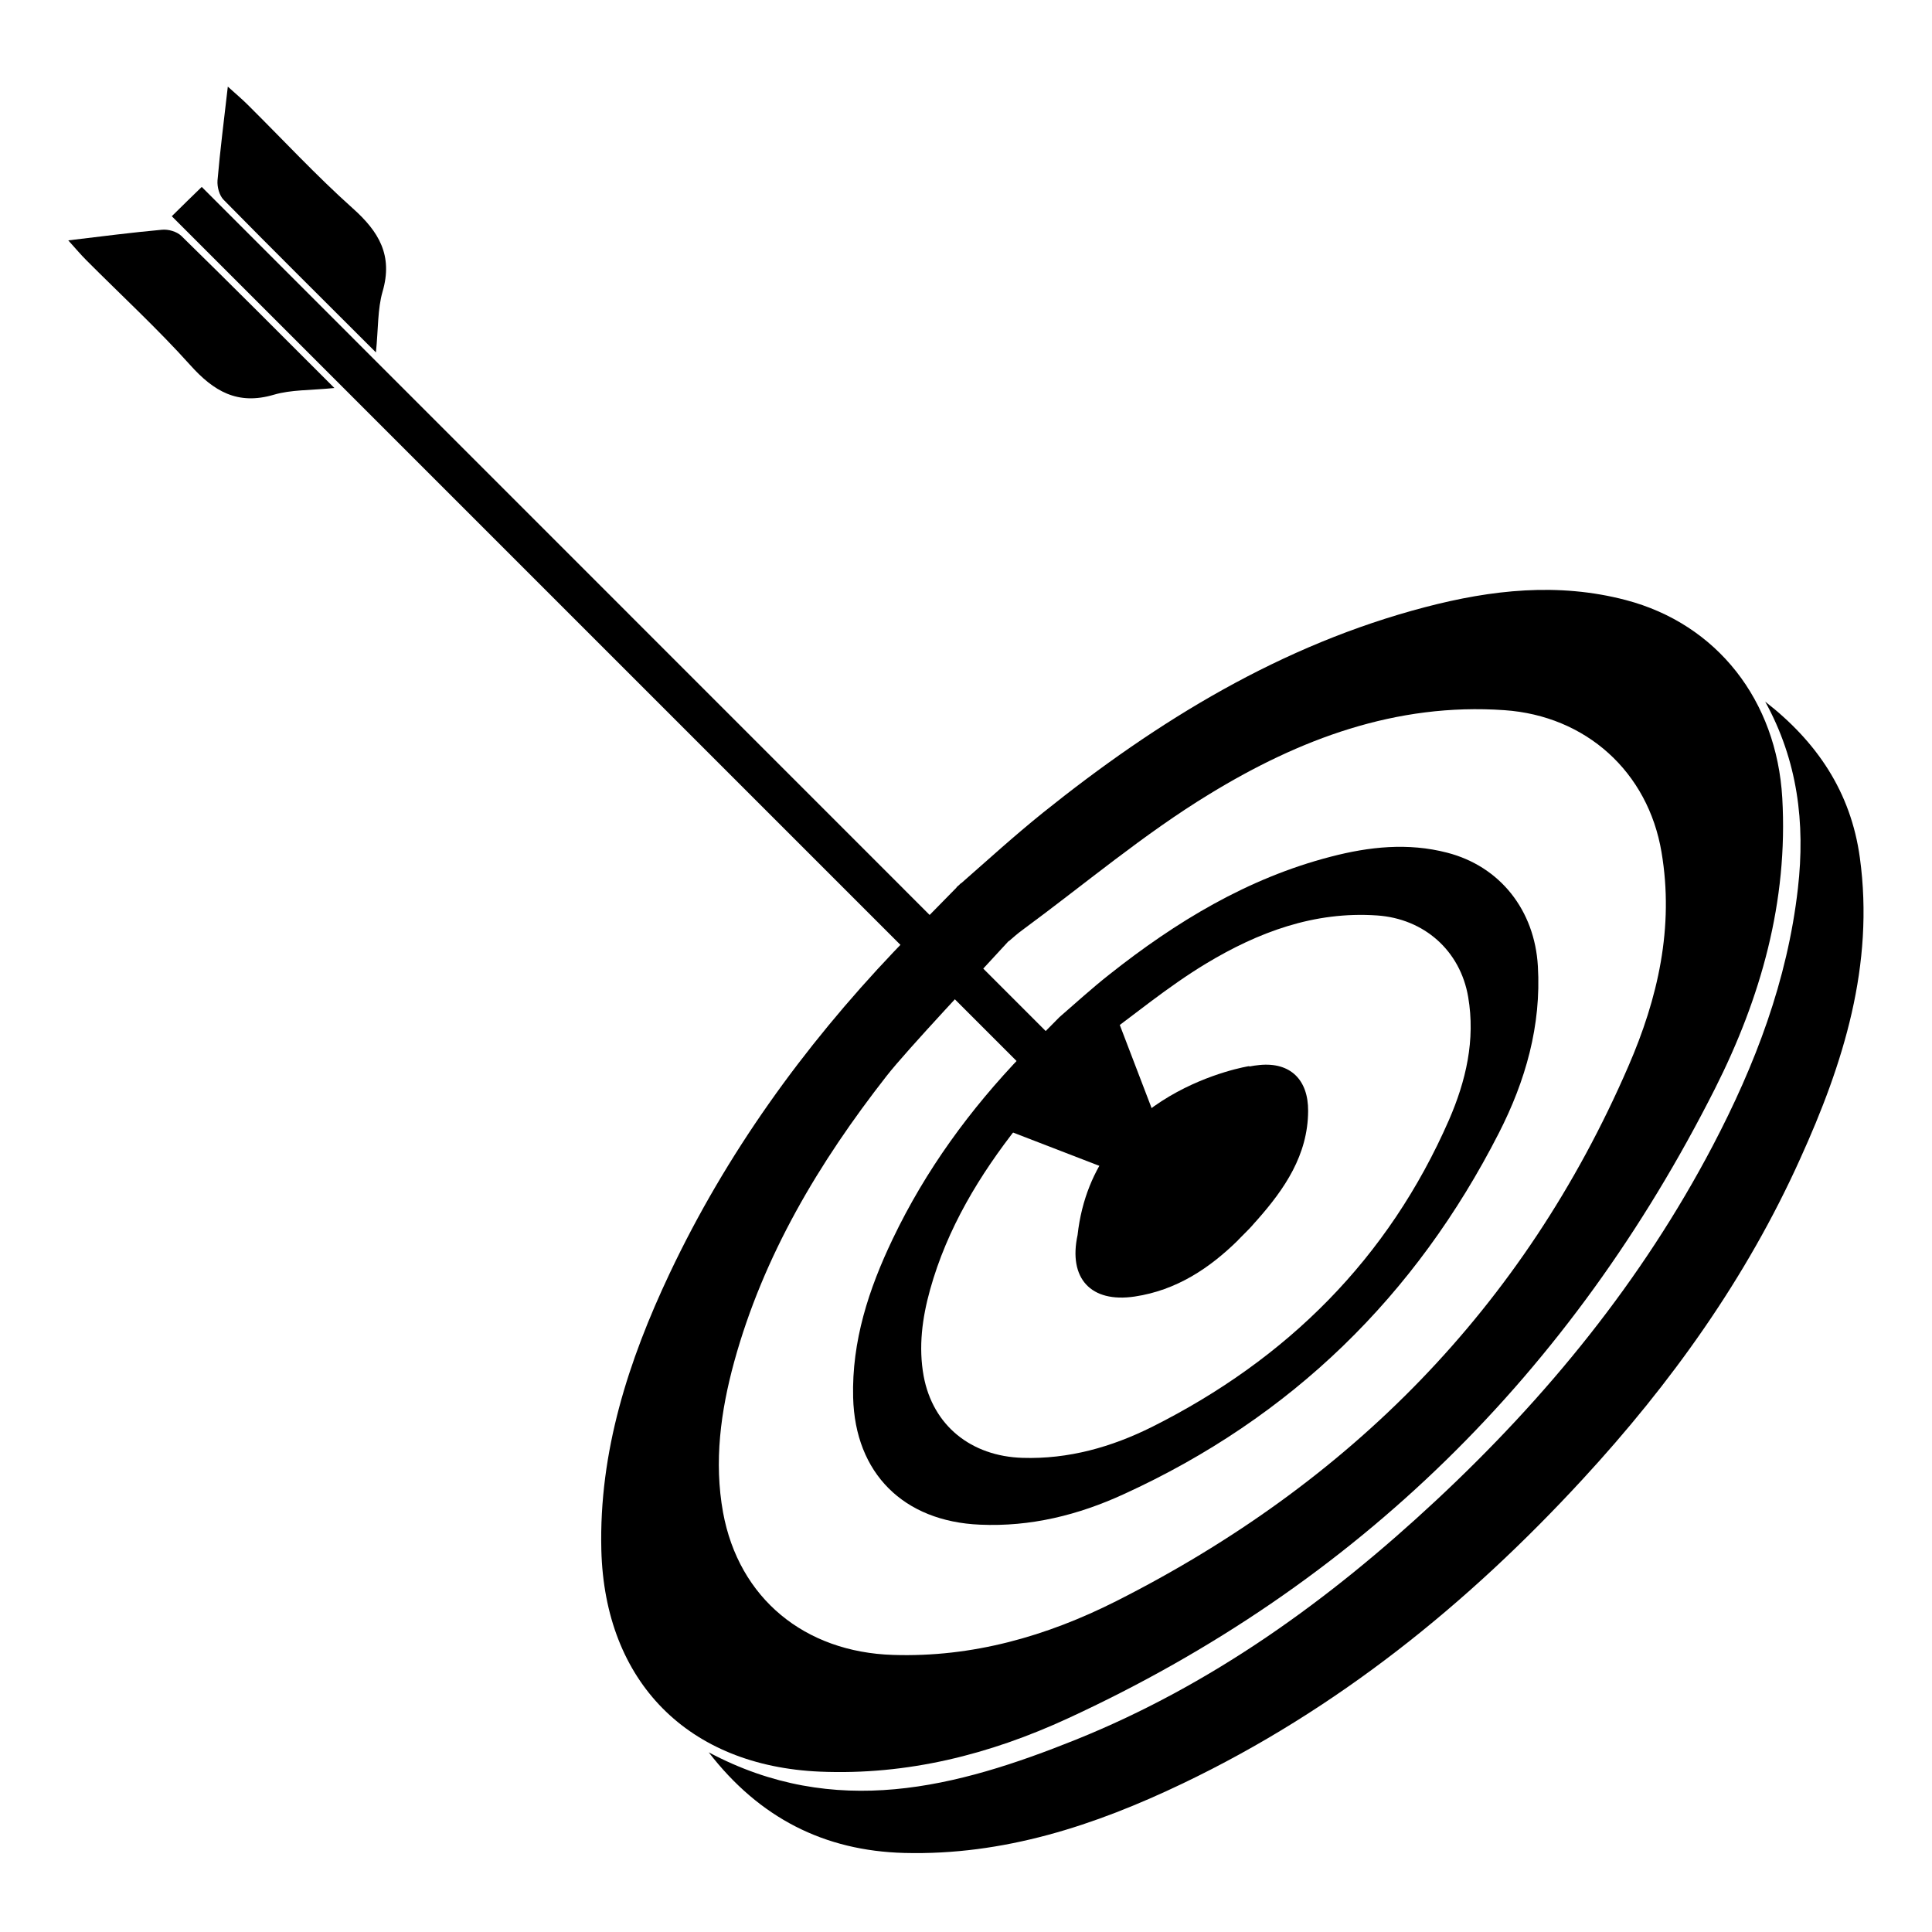
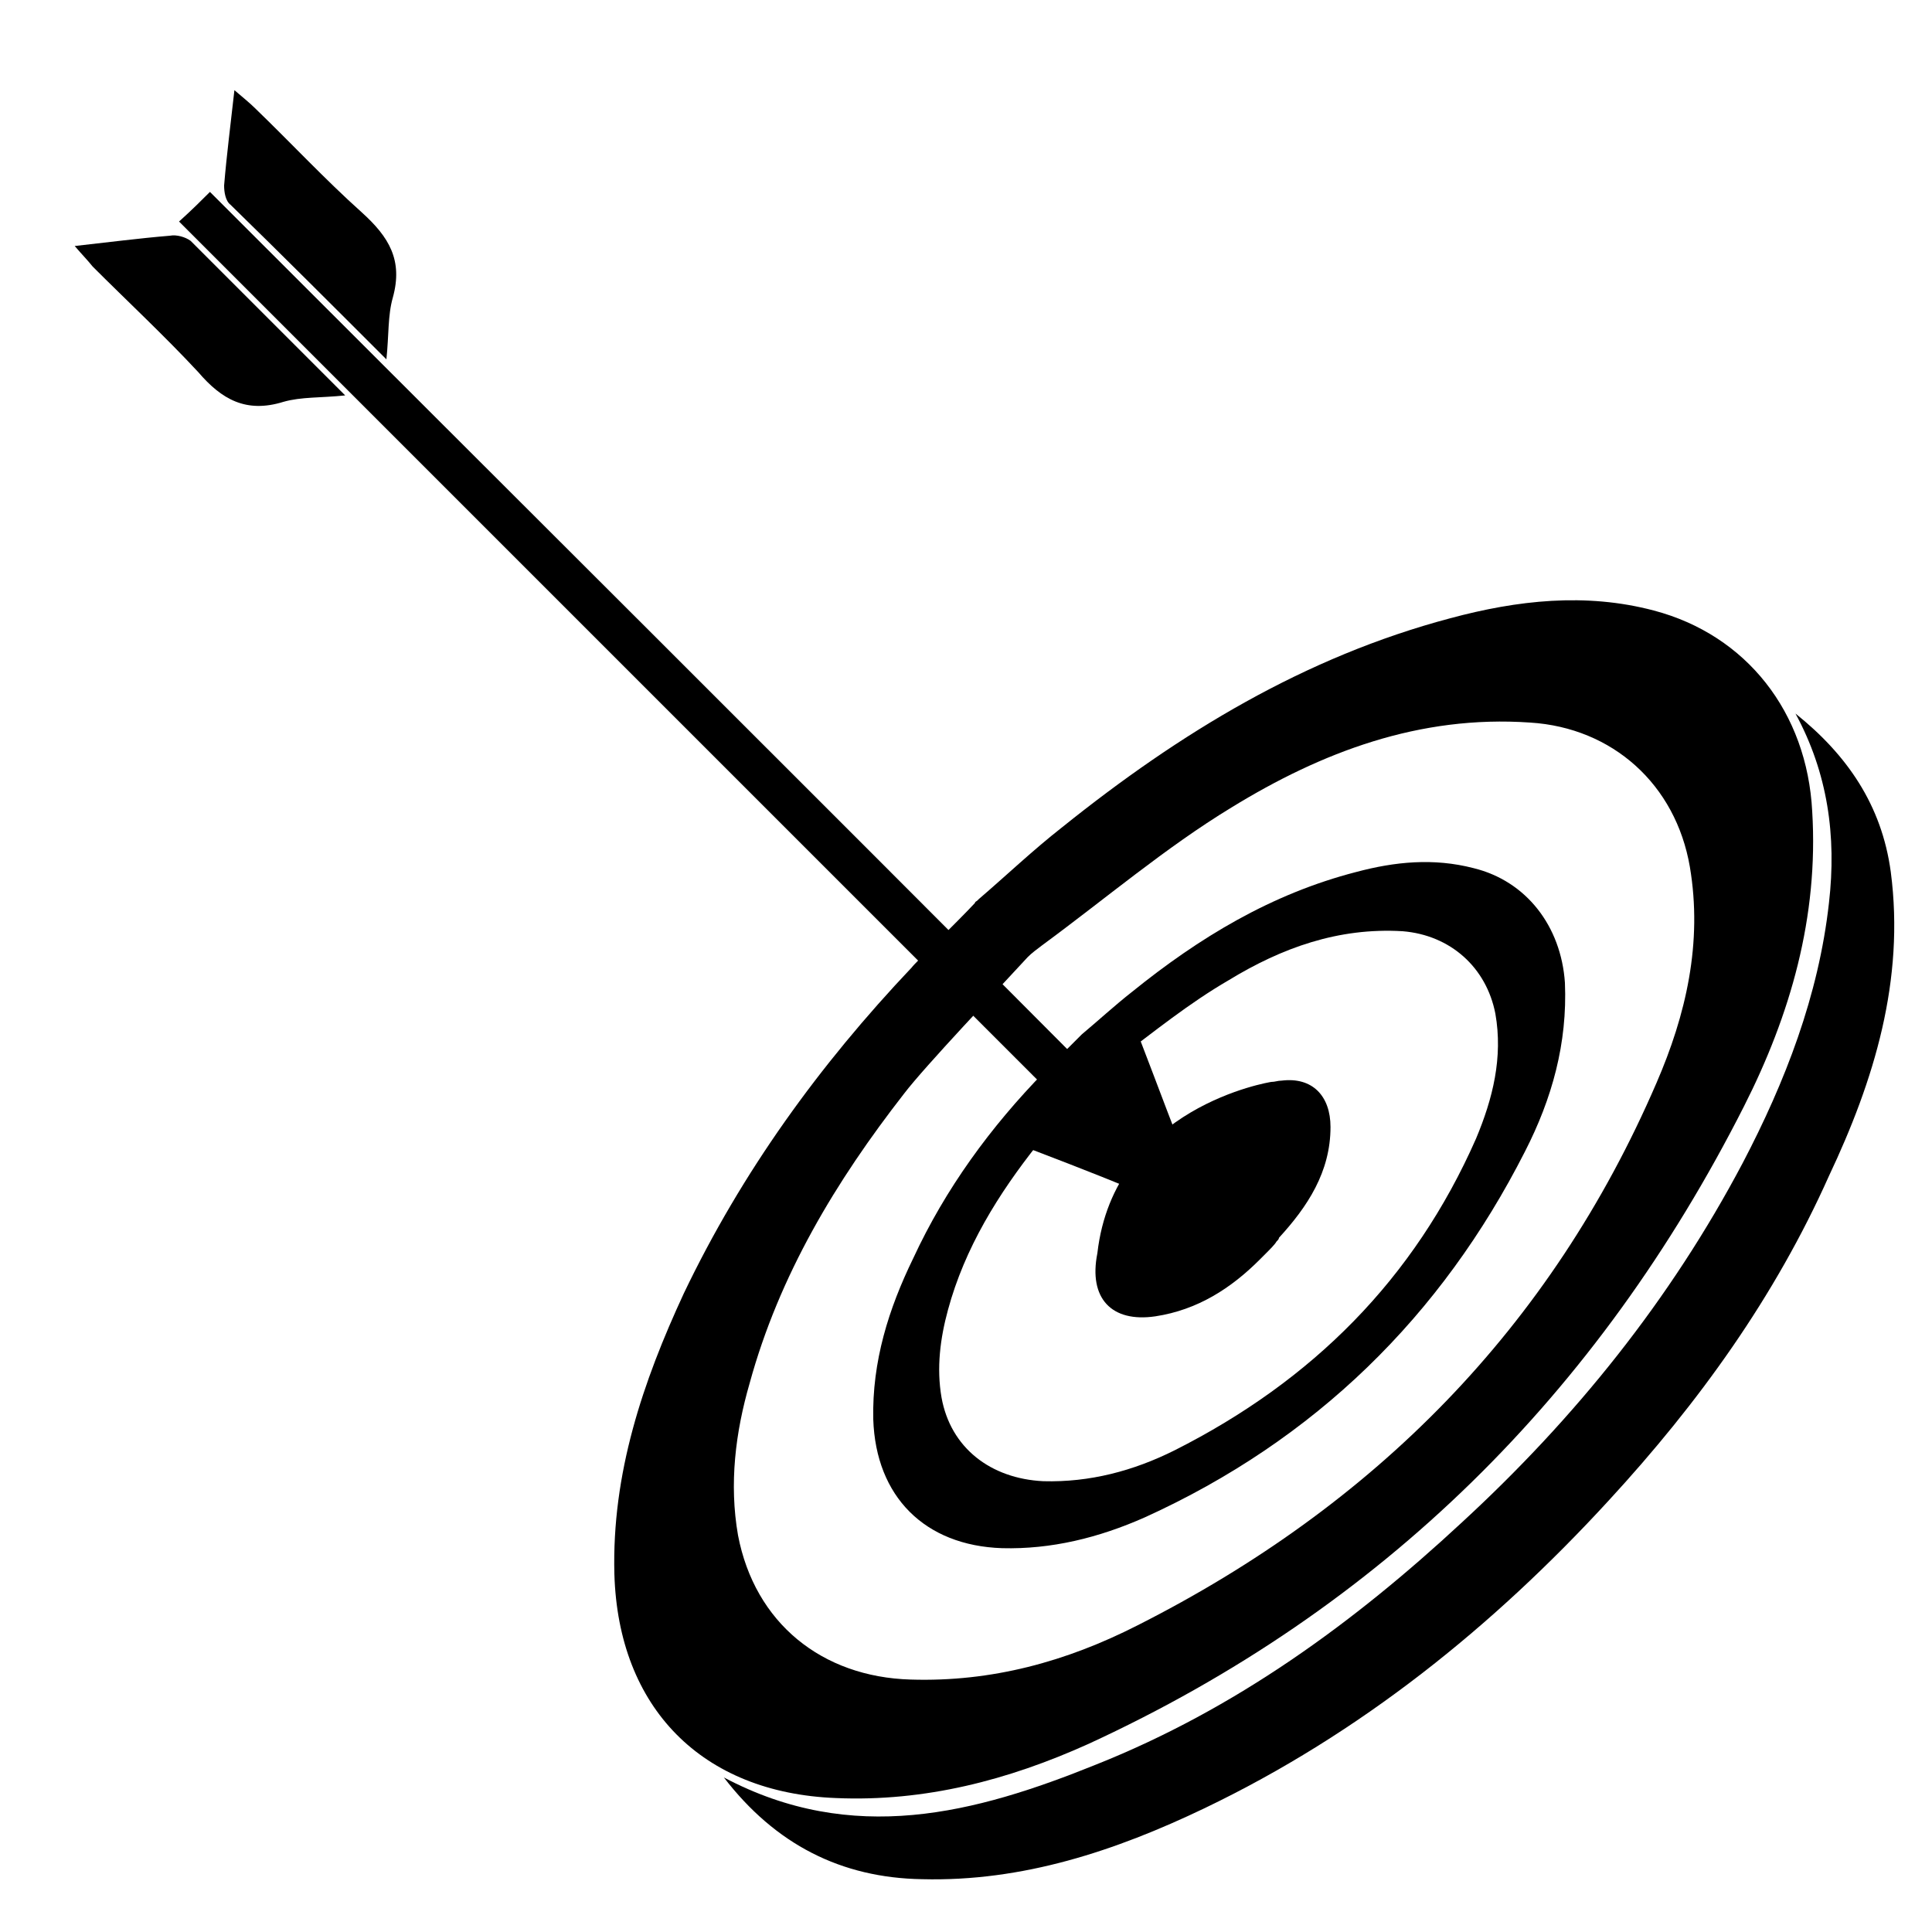
- <svg xmlns="http://www.w3.org/2000/svg" version="1.1" id="Layer_1" x="0px" y="0px" viewBox="0 0 1200 1200" style="enable-background:new 0 0 1200 1200;" xml:space="preserve">
+ <svg xmlns="http://www.w3.org/2000/svg" version="1.1" id="Layer_1" x="0px" y="0px" viewBox="1110 -60 150 150" style="enable-background:new 1110 -60 150 150;" xml:space="preserve">
  <g id="XMLID_15851_">
    <g id="XMLID_15762_">
-       <path id="XMLID_15839_" d="M663.3,1067.3c179.9-82.9,312.9-214.8,401.9-391.1c28.4-56.3,45.5-116.2,41.8-180.6    c-3.5-60.5-40.4-108-97.2-122.9c-41.9-11-83.4-6.4-124.6,4.4c-89.4,23.4-166.1,70.5-237.3,127.6c-17.9,14.4-34.8,29.8-51,44    c0,0,0,0-0.1-0.1c-0.1,0.1-0.5,0.5-1,1c-0.6,0.5-1.2,1-1.7,1.5c0,0,0.1,0.1,0.1,0.1c-9,9.1-37.5,38.2-38.9,39.8    C498.7,650.6,451.1,716.6,415.9,791c-25.6,54.2-43.9,110.7-42.4,171.7c2.1,82.1,54,134.2,135.8,137.7    C563.6,1102.7,614.8,1089.7,663.3,1067.3z M449.1,939.4c-5.7-31.5-1.5-62.8,6.9-93.5c18.2-66.2,52.7-123.9,94.6-177.5    c12.7-16.3,58.5-64.8,75.9-83.9c0,0,0.1,0.1,0.1,0.1c2.5-2.1,5.3-4.7,8.5-7c38.6-28.4,75.5-59.7,116.3-84.5    c55.5-33.9,115.6-56.7,183-52c50.6,3.5,89.2,38.2,97.6,88.2c7.9,46.7-2.3,90.9-20.6,133c-64.9,149.9-173.2,259-318.1,332.2    c-43.2,21.8-89.3,35-138.6,33.4C499.8,1026.2,458.9,992.8,449.1,939.4z" />
-       <path id="XMLID_15834_" d="M697.9,928.1c104.3-47.6,181.5-123.3,233.1-224.4c16.5-32.3,26.4-66.7,24.2-103.6    c-2-34.7-23.4-62-56.4-70.5c-24.3-6.3-48.4-3.7-72.2,2.5c-51.8,13.4-96.3,40.5-137.6,73.2c-10.9,8.6-21.2,18-30.9,26.4    c0,0,0,0,0,0c-1.1,1-21.8,22.1-22.7,23.1c-32.9,34.2-60.5,72-80.9,114.7C539.6,800.6,529,833,529.9,868c1.2,47.1,31.3,77,78.8,79    C640.2,948.4,669.8,941,697.9,928.1z M573.7,854.7c-3.3-18.1-0.9-36.1,4-53.7c10.6-38,30.6-71.1,54.9-101.9    c7.6-9.6,34.2-38.1,44-48.2c0,0,0.1,0.1,0.1,0.1c1.4-1.2,3.1-2.7,4.9-4c22.4-16.3,43.8-34.2,67.5-48.5    c32.2-19.4,67.1-32.6,106.2-29.9c29.3,2,51.7,21.9,56.6,50.6c4.6,26.8-1.4,52.2-11.9,76.4c-37.6,86-100.5,148.6-184.5,190.7    c-25.1,12.5-51.8,20.1-80.4,19.2C603.1,904.5,579.4,885.4,573.7,854.7z" />
-       <path id="XMLID_15771_" d="M1155.2,532.8c-5.6-41.1-26.9-72.2-58.8-97c20.1,36.5,25,75.2,20.3,116.1    c-6.5,57.1-26.5,109.5-52.9,159.8c-44,83.8-102.9,156-171.9,220.3c-66.4,61.9-139.3,114.6-223.8,148.6    c-74,29.7-149.4,49.6-227.9,7.8c31.5,40.8,71.8,61.2,121.5,62.5c61.6,1.6,118.3-17,173-43.2c95.7-45.8,176.7-111.2,248.2-188.8    c55-59.6,101.8-125,135.2-199.1C1145,660.6,1164.3,599.4,1155.2,532.8z" />
-       <path id="XMLID_15769_" d="M704.8,805.3c26-3.9,46.5-17.6,64.3-35.1c0,0-0.1,0-0.1,0c0.4-0.4,0.9-0.8,1.3-1.3c0,0,0,0,0,0    c0.4-0.4,0.9-0.9,1.3-1.3c3-2.9,6.2-6.3,7.4-7.8c0.6-0.7,1.2-1.3,1.8-2c17-19.2,31.6-40.4,31.7-67.8c0.1-19.3-11-30.4-30.2-28.5    c-2.1,0.2-4.2,0.5-6.2,0.9l-0.3-0.2c0,0-96.5,15.1-106.5,104.9C663.5,793.9,677.4,809.4,704.8,805.3z" />
+       <path id="XMLID_15839_" d="M1194.5,75.4c22.8-10.5,39.6-27.2,50.9-49.5c3.6-7.1,5.8-14.7,5.3-22.9c-0.4-7.7-5.1-13.7-12.3-15.6    c-5.3-1.4-10.6-0.8-15.8,0.6c-11.3,3-21,8.9-30.1,16.2c-2.3,1.8-4.4,3.8-6.5,5.6c0,0,0,0,0,0c0,0-0.1,0.1-0.1,0.1    c-0.1,0.1-0.2,0.1-0.2,0.2l0,0c-1.1,1.2-4.8,4.8-4.9,5c-7.2,7.6-13.2,15.9-17.7,25.3c-3.2,6.9-5.6,14-5.4,21.8    c0.3,10.4,6.8,17,17.2,17.4C1181.8,79.9,1188.3,78.2,1194.5,75.4z M1167.3,59.2c-0.7-4-0.2-8,0.9-11.8c2.3-8.4,6.7-15.7,12-22.5    c1.6-2.1,7.4-8.2,9.6-10.6l0,0c0.3-0.3,0.7-0.6,1.1-0.9c4.9-3.6,9.6-7.6,14.7-10.7c7-4.3,14.6-7.2,23.2-6.6    c6.4,0.4,11.3,4.8,12.4,11.2c1,5.9-0.3,11.5-2.6,16.8c-8.2,19-21.9,32.8-40.3,42.1c-5.5,2.8-11.3,4.4-17.6,4.2    C1173.8,70.2,1168.6,66,1167.3,59.2z" />
+       <path id="XMLID_15834_" d="M1198.9,57.8c13.2-6,23-15.6,29.5-28.4c2.1-4.1,3.3-8.4,3.1-13.1c-0.3-4.4-3-7.9-7.1-8.9    c-3.1-0.8-6.1-0.5-9.1,0.3c-6.6,1.7-12.2,5.1-17.4,9.3c-1.4,1.1-2.7,2.3-3.9,3.3l0,0c-0.1,0.1-2.8,2.8-2.9,2.9    c-4.2,4.3-7.7,9.1-10.2,14.5c-1.9,3.9-3.2,8-3.1,12.5c0.2,6,4,9.8,10,10C1191.6,60.3,1195.3,59.4,1198.9,57.8z M1183.1,48.5    c-0.4-2.3-0.1-4.6,0.5-6.8c1.3-4.8,3.9-9,7-12.9c1-1.2,4.3-4.8,5.6-6.1l0,0c0.2-0.2,0.4-0.3,0.6-0.5c2.8-2.1,5.5-4.3,8.6-6.1    c4.1-2.5,8.5-4.1,13.5-3.8c3.7,0.3,6.5,2.8,7.2,6.4c0.6,3.4-0.2,6.6-1.5,9.7c-4.8,10.9-12.7,18.8-23.4,24.2    c-3.2,1.6-6.6,2.5-10.2,2.4C1186.9,54.8,1183.8,52.4,1183.1,48.5z" />
+       <path id="XMLID_15771_" d="M1256.8,7.7c-0.7-5.2-3.4-9.1-7.4-12.3c2.5,4.6,3.2,9.5,2.6,14.7c-0.8,7.2-3.4,13.9-6.7,20.2    c-5.6,10.6-13,19.8-21.8,27.9c-8.4,7.8-17.6,14.5-28.4,18.8c-9.4,3.8-18.9,6.3-28.9,1c4,5.2,9.1,7.8,15.4,7.9    c7.8,0.2,15-2.2,21.9-5.5c12.1-5.8,22.4-14.1,31.4-23.9c7-7.6,12.9-15.8,17.1-25.2C1255.5,23.9,1257.9,16.1,1256.8,7.7z" />
+       <path id="XMLID_15769_" d="M1199.7,42.2c3.3-0.5,5.9-2.2,8.1-4.4h0c0.1-0.1,0.1-0.1,0.2-0.2l0,0c0.1-0.1,0.1-0.1,0.2-0.2    c0.4-0.4,0.8-0.8,0.9-1c0.1-0.1,0.2-0.2,0.2-0.3c2.2-2.4,4-5.1,4-8.6c0-2.4-1.4-3.9-3.8-3.6c-0.3,0-0.5,0.1-0.8,0.1l0,0    c0,0-12.2,1.9-13.5,13.3C1194.5,40.8,1196.3,42.7,1199.7,42.2z" />
    </g>
    <g id="XMLID_11122_">
-       <path id="XMLID_15759_" d="M100.6,142.7c-18.7,1.7-37.3,4.1-58.2,6.6c4.7,5.2,7.8,8.9,11.2,12.3c21.6,21.7,44.1,42.4,64.5,65.1    c14.6,16.3,29.4,25.1,51.9,18.5c10.8-3.2,22.7-2.7,37.7-4.2c-33.3-33.3-64-64.1-95.1-94.5C109.8,143.8,104.5,142.3,100.6,142.7z" />
-       <path id="XMLID_15754_" d="M233.5,218.9c1.5-15,1-26.9,4.1-37.7c6.6-22.5-2.2-37.3-18.6-51.9C196.3,109,175.5,86.5,153.8,65    c-3.4-3.4-7.1-6.5-12.3-11.2c-2.4,21-4.8,39.6-6.4,58.3c-0.3,3.9,1.1,9.3,3.8,12C169.3,155,200.2,185.6,233.5,218.9z" />
-       <path id="XMLID_15744_" d="M720.8,702.7c-0.2-0.4-0.3-0.9-0.5-1.3c-0.2-0.3-0.3-0.7-0.4-1c-0.1-0.2-0.1-0.4-0.2-0.6    c-10.8-28.3-20.8-54.3-31.5-82.3c-7.6,14.1-14,26-21.5,40.1C485.6,476.4,305.8,296.6,125.3,116.1c-5.8,5.6-11,10.7-18.6,18.2    c181.4,181.4,360.9,360.9,541,541c-11.7,6.5-23.5,13-37.5,20.8c29.4,11.4,56.2,21.7,82.9,32l43.1,13.5L720.8,702.7z" />
+       <path id="XMLID_15759_" d="M1123.2-41.7c-2.4,0.2-4.7,0.5-7.4,0.8c0.6,0.7,1,1.1,1.4,1.6c2.7,2.7,5.6,5.4,8.2,8.2    c1.8,2.1,3.7,3.2,6.6,2.3c1.4-0.4,2.9-0.3,4.8-0.5c-4.2-4.2-8.1-8.1-12-12C1124.4-41.6,1123.7-41.8,1123.2-41.7z" />
+       <path id="XMLID_15754_" d="M1140-32.1c0.2-1.9,0.1-3.4,0.5-4.8c0.8-2.9-0.3-4.7-2.4-6.6c-2.9-2.6-5.5-5.4-8.3-8.1    c-0.4-0.4-0.9-0.8-1.6-1.4c-0.3,2.7-0.6,5-0.8,7.4c0,0.5,0.1,1.2,0.5,1.5C1131.9-40.2,1135.8-36.3,1140-32.1z" />
+       <path id="XMLID_15744_" d="M1201.8,29.2c0-0.1,0-0.1-0.1-0.2c0,0,0-0.1-0.1-0.1c0,0,0-0.1,0-0.1c-1.4-3.6-2.6-6.9-4-10.4    c-1,1.8-1.8,3.3-2.7,5.1c-22.9-23-45.7-45.7-68.6-68.6c-0.7,0.7-1.4,1.4-2.4,2.3c23,23,45.7,45.7,68.5,68.5    c-1.5,0.8-3,1.6-4.8,2.6c3.7,1.4,7.1,2.7,10.5,4.1l5.5,1.7L1201.8,29.2z" />
    </g>
  </g>
</svg>
